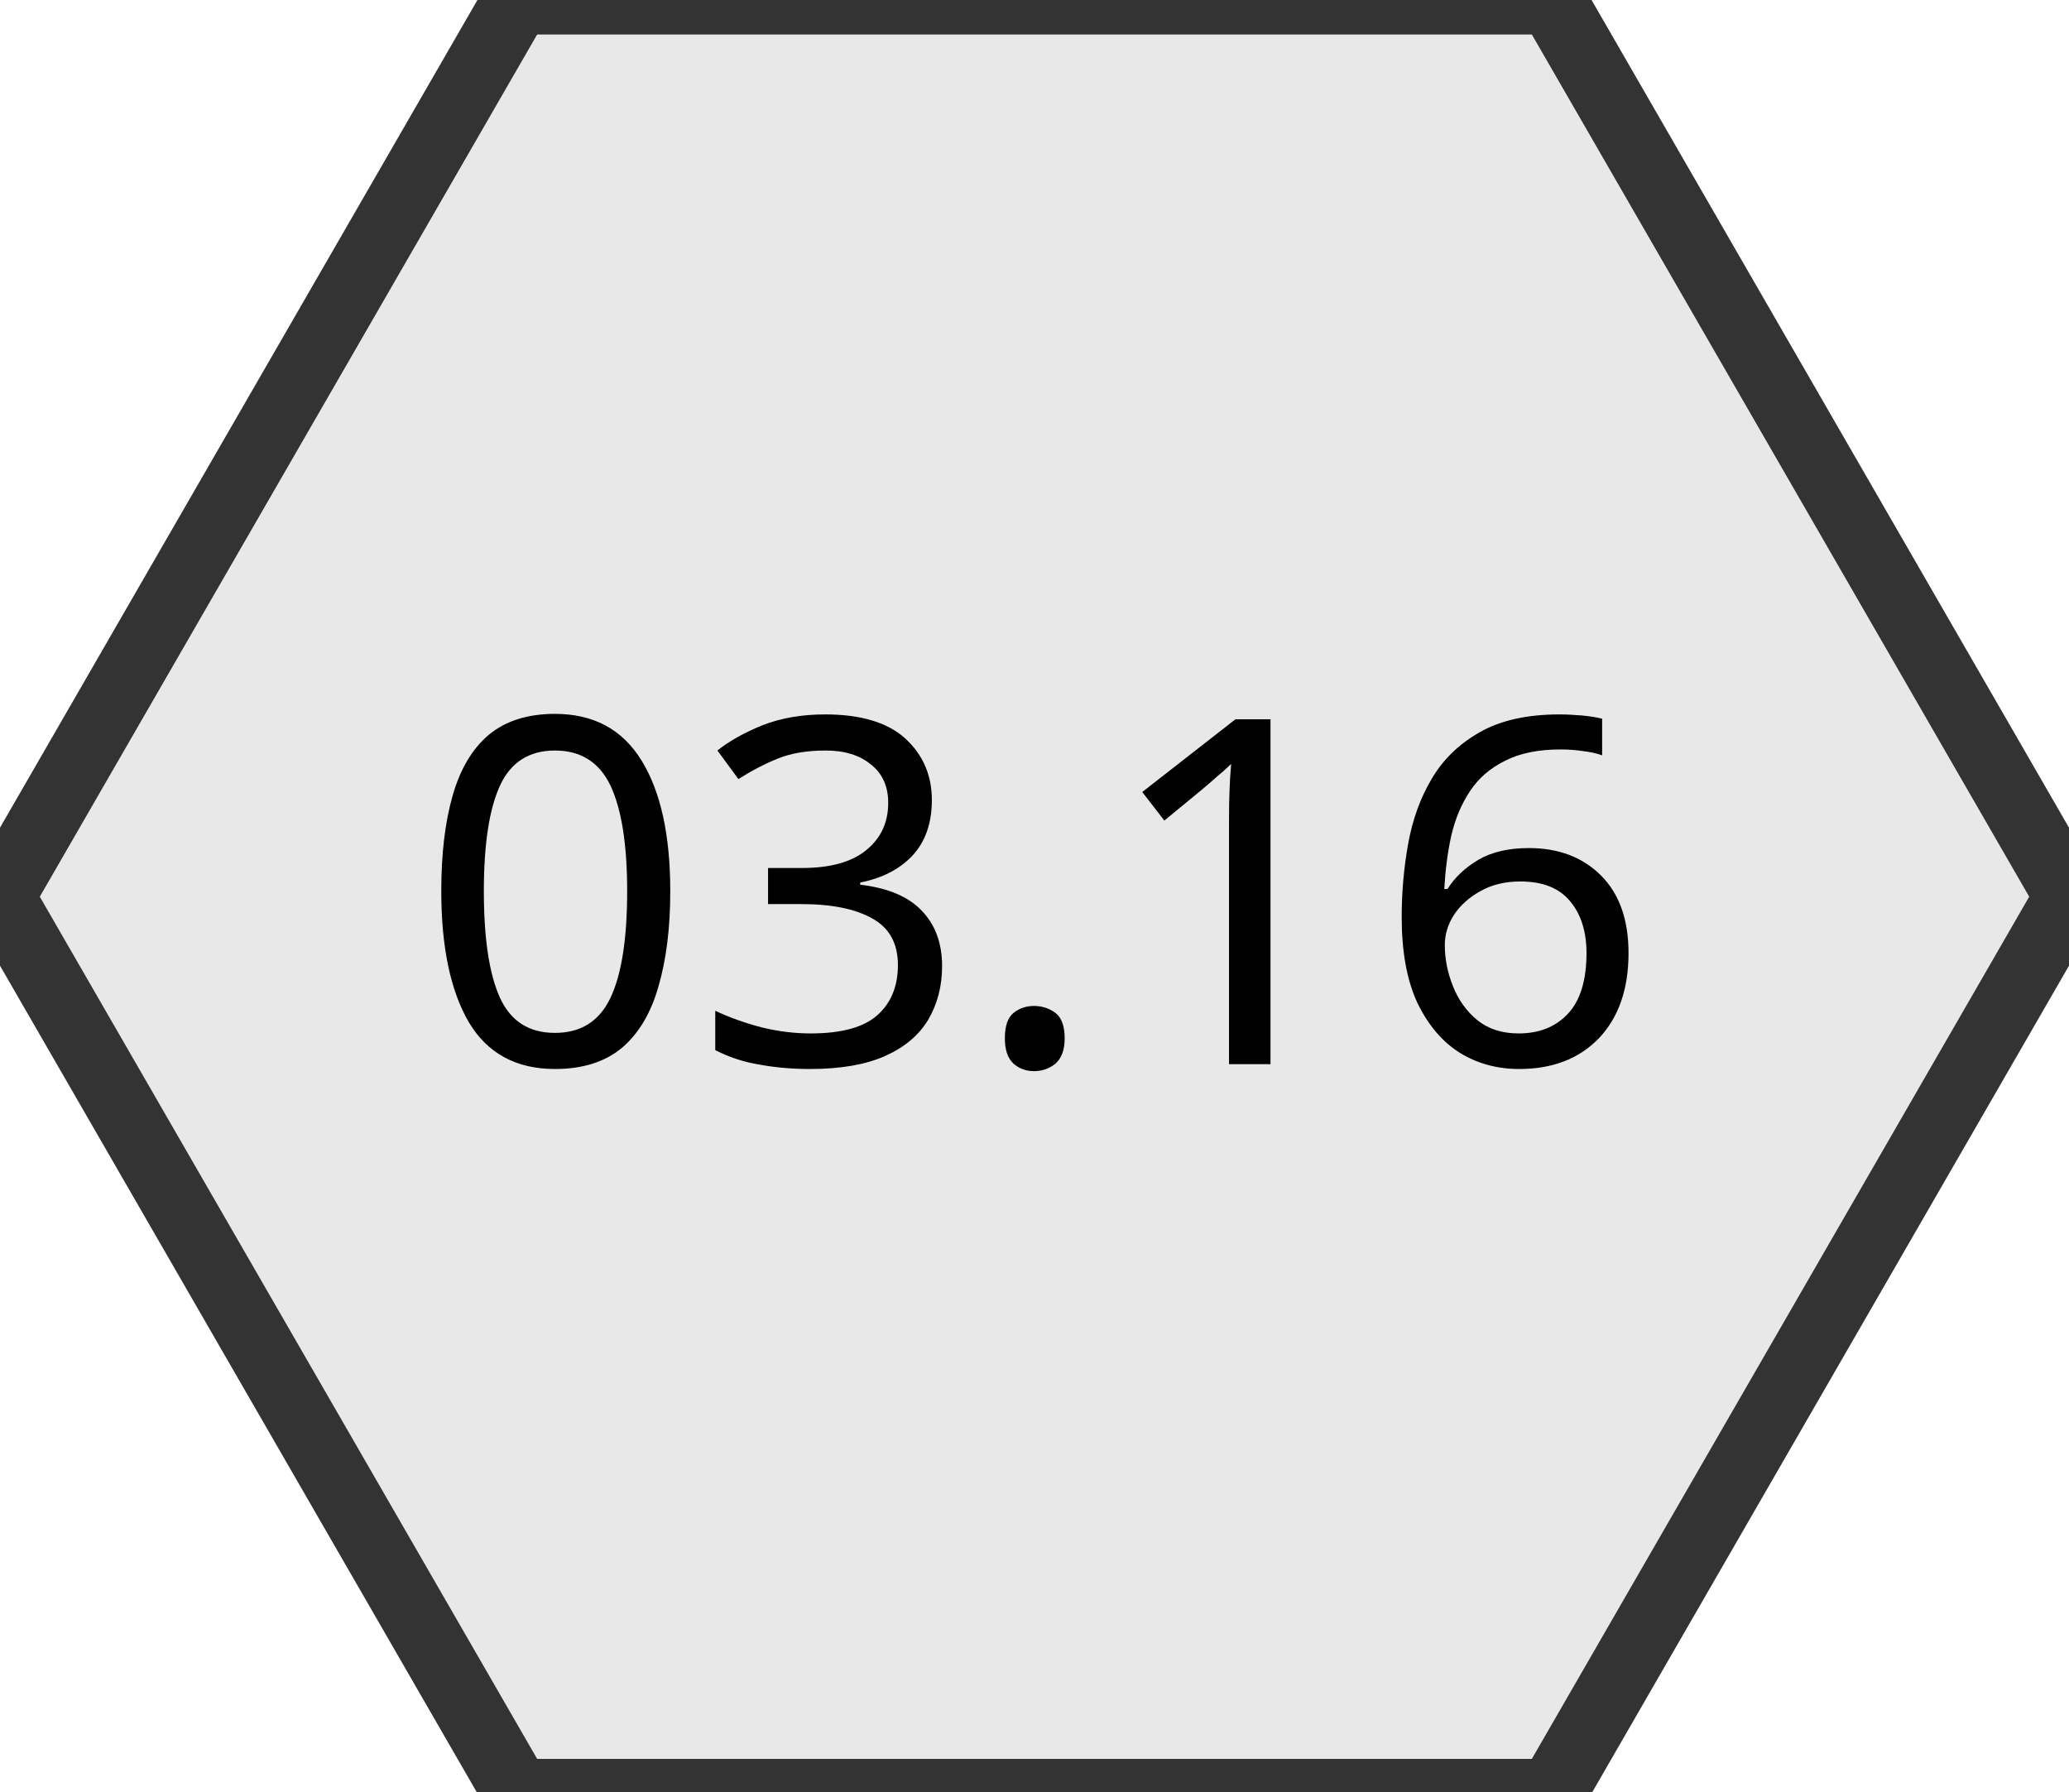
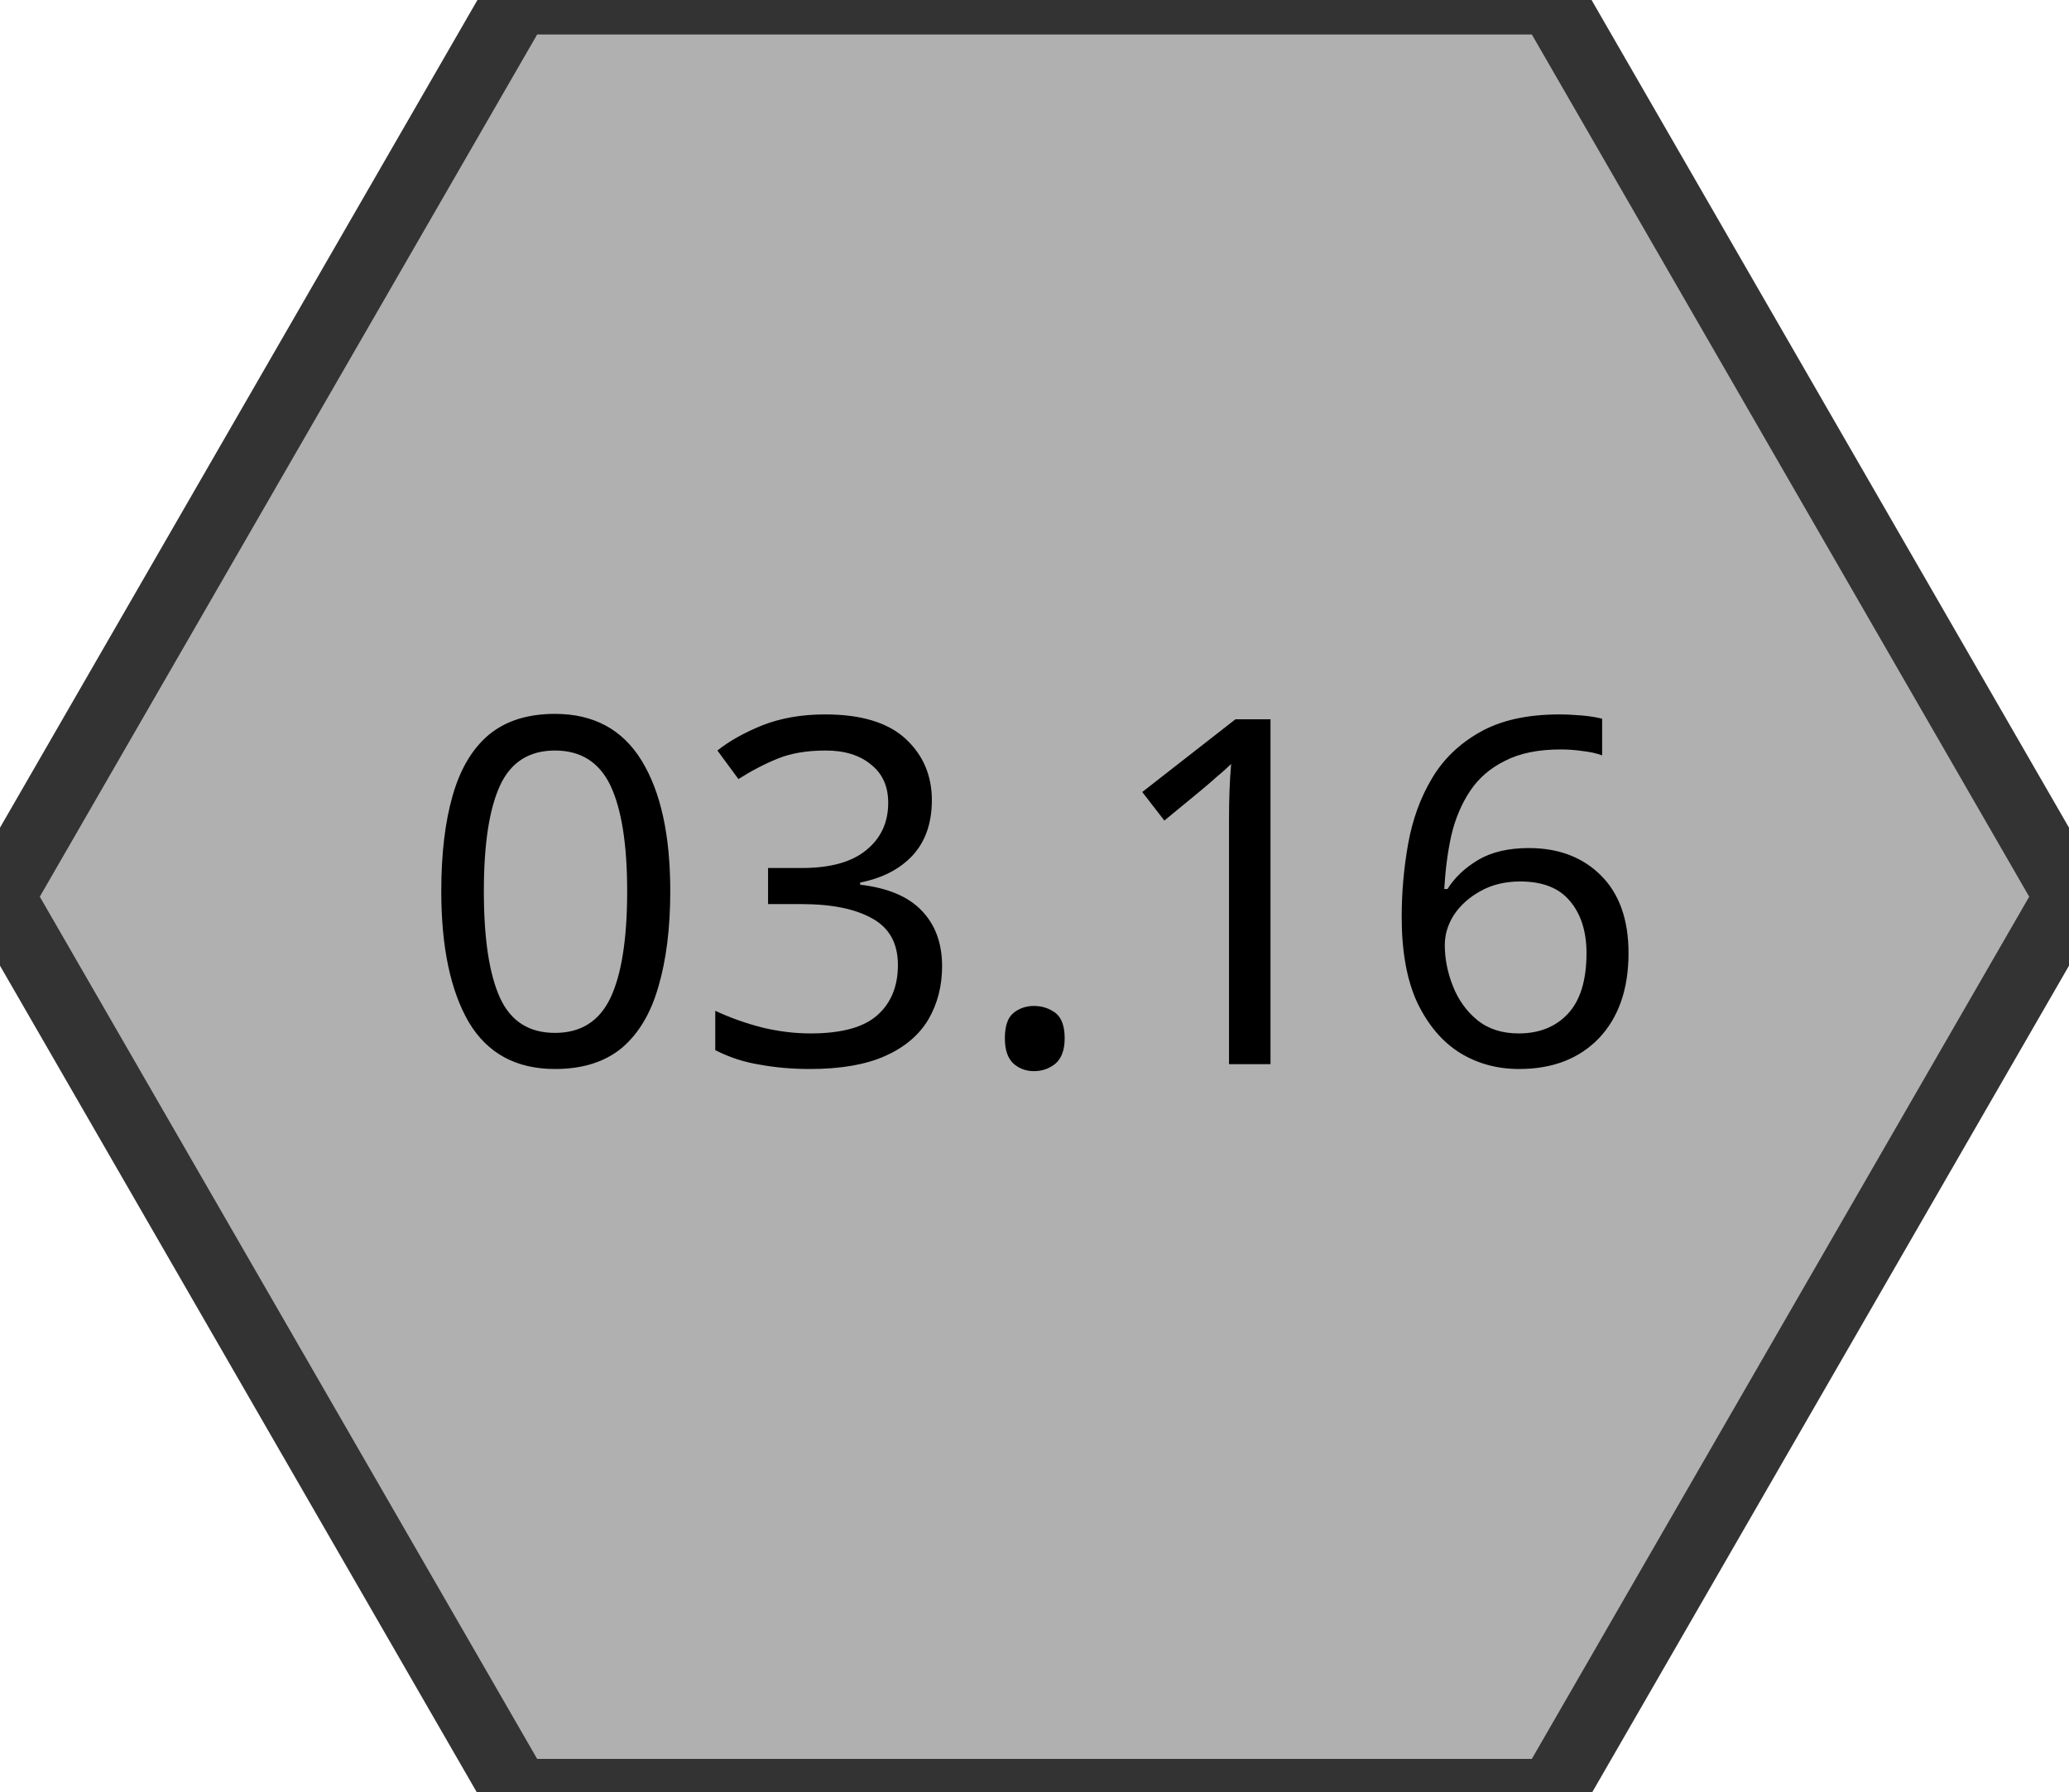
<svg xmlns="http://www.w3.org/2000/svg" xmlns:xlink="http://www.w3.org/1999/xlink" width="60.00" height="51.96" viewBox="0 0 60.00 51.96">
  <a xlink:href="/wiki/03-16/">
-     <polygon points="15.0,0.0 45.0,0.0 60.0,26.0 45.0,52.0 15.0,52.0 0.0,26.0" fill="#E8E8E8" stroke="#333333" stroke-width="2" />
+     <polygon points="15.0,0.0 45.0,0.0 60.0,26.0 45.0,52.0 15.0,52.0 0.0,26.0" fill="#B0B0B0" stroke="#333333" stroke-width="2" />
    <text x="30.0" y="26.0" text-anchor="middle" dominant-baseline="middle" font-size="14" font-family="system-ui, sans-serif">03.16</text>
  </a>
</svg>
